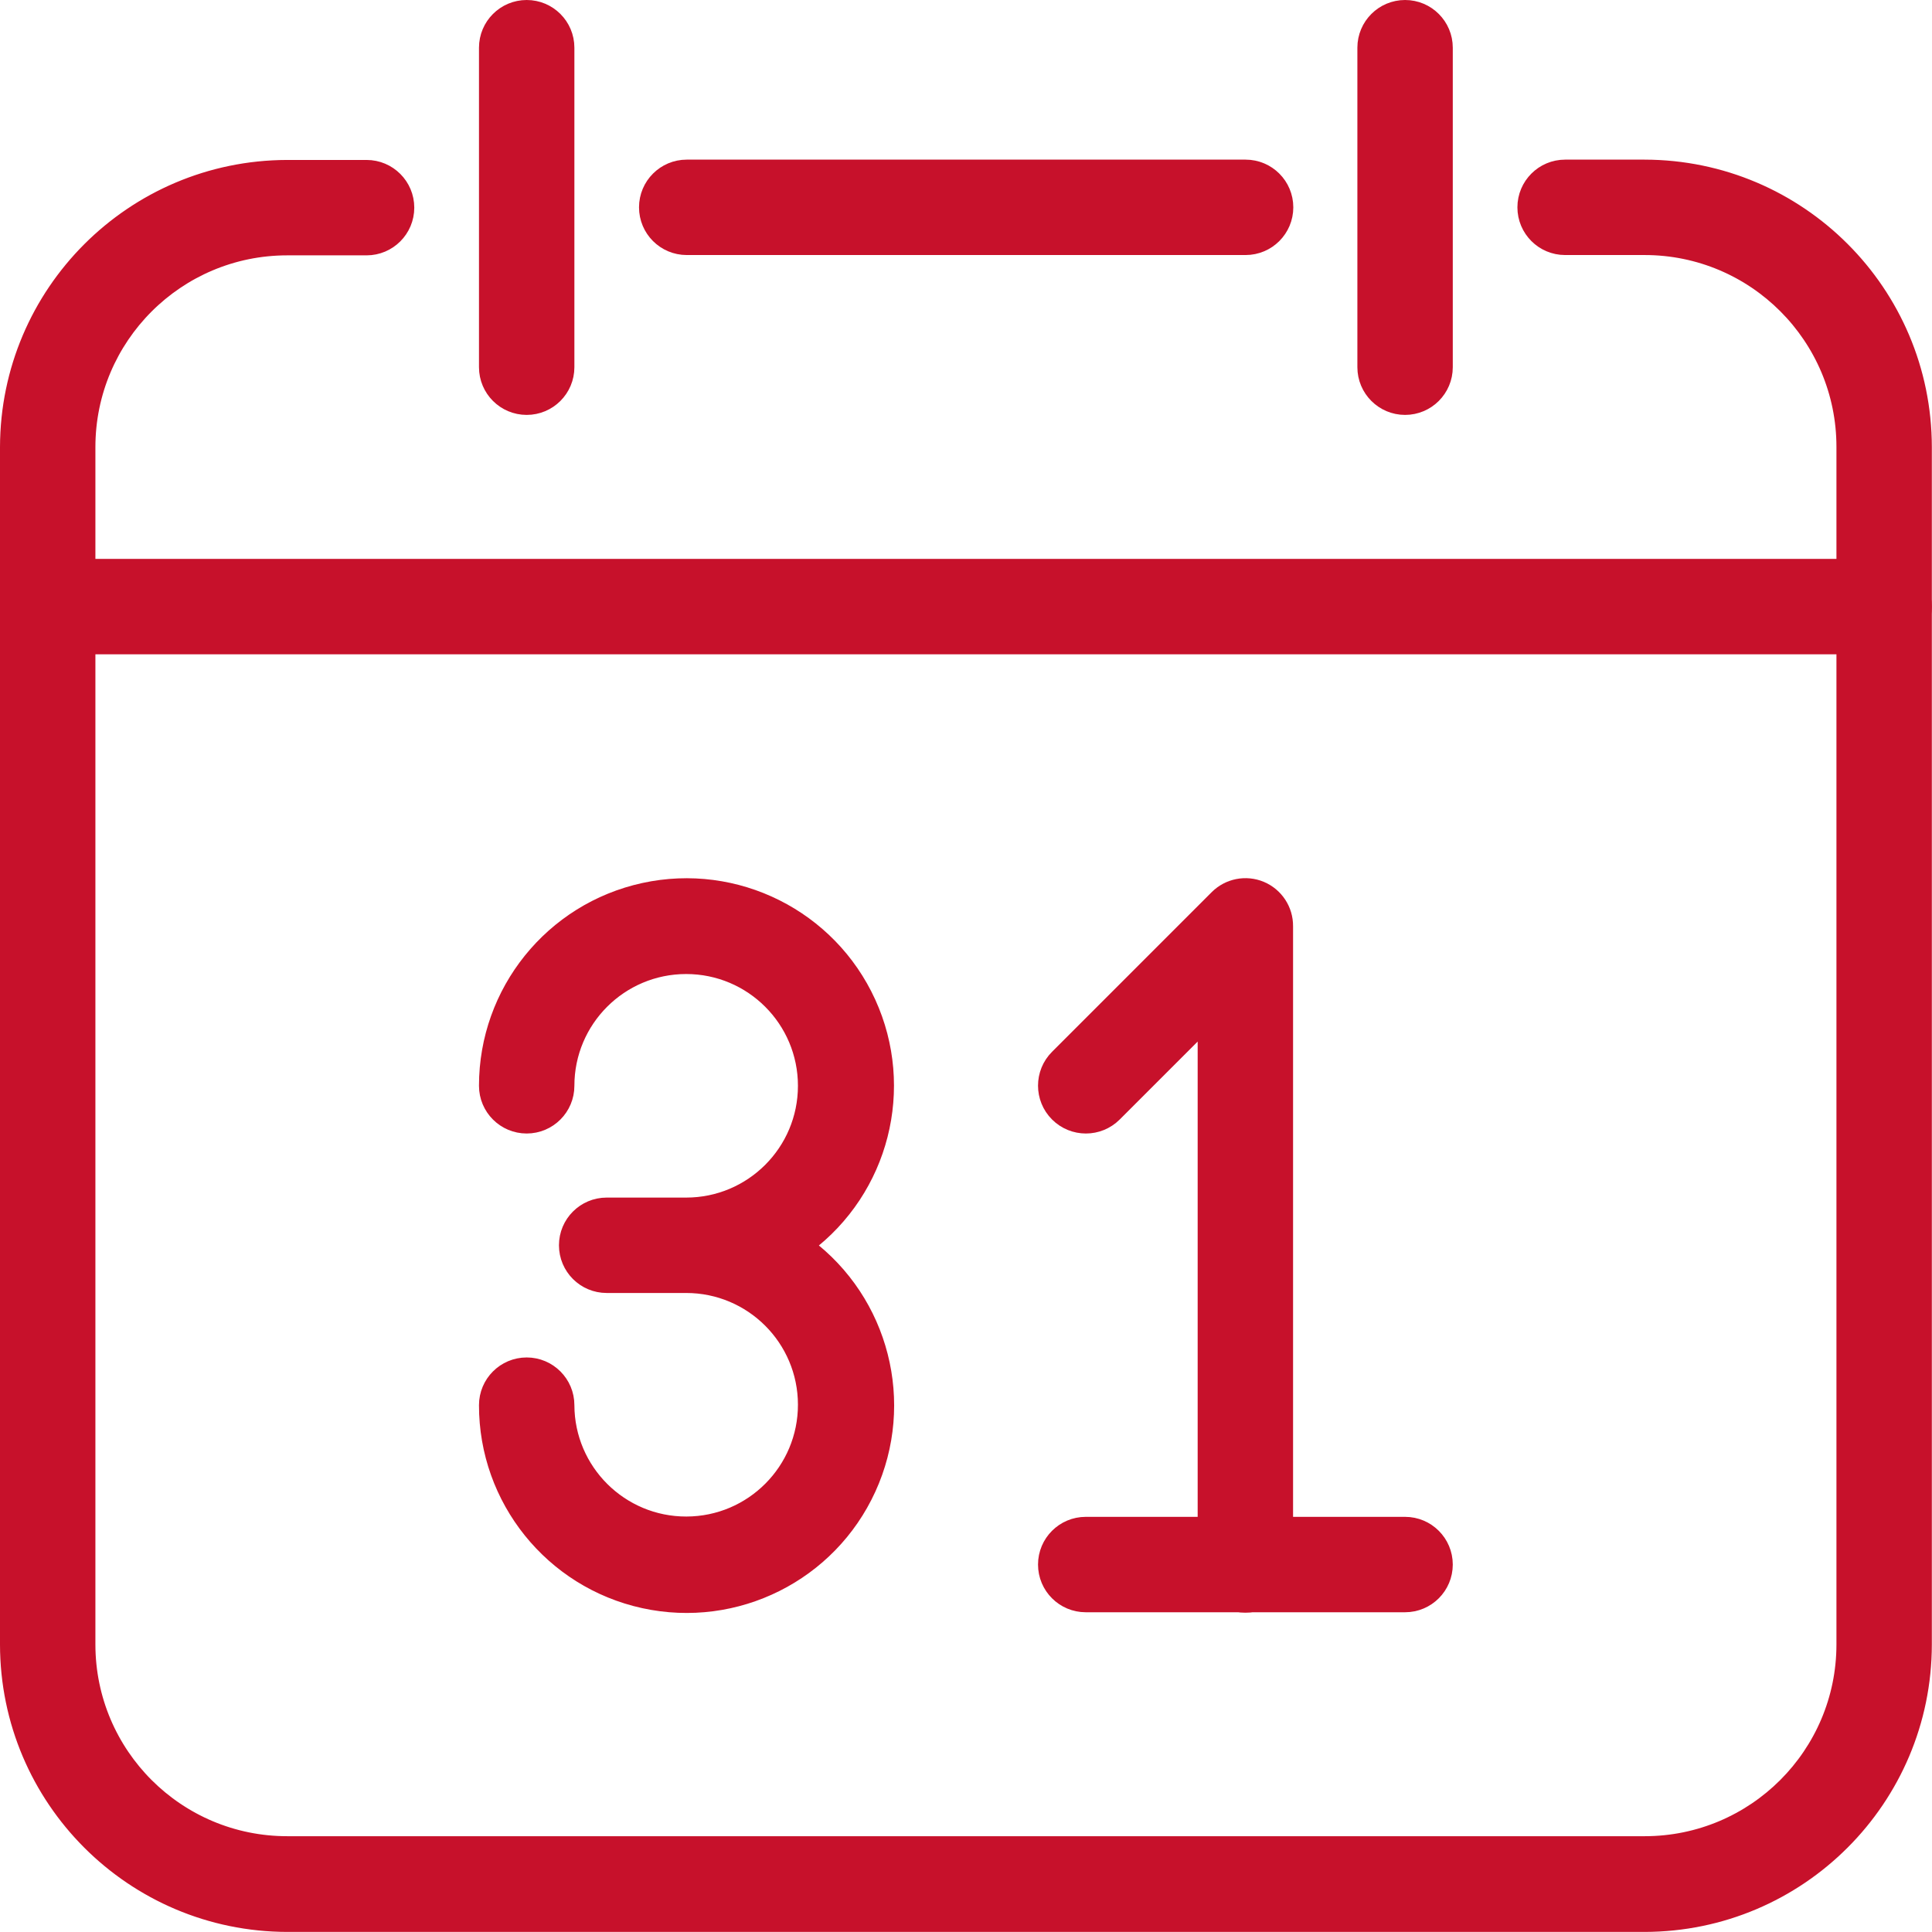
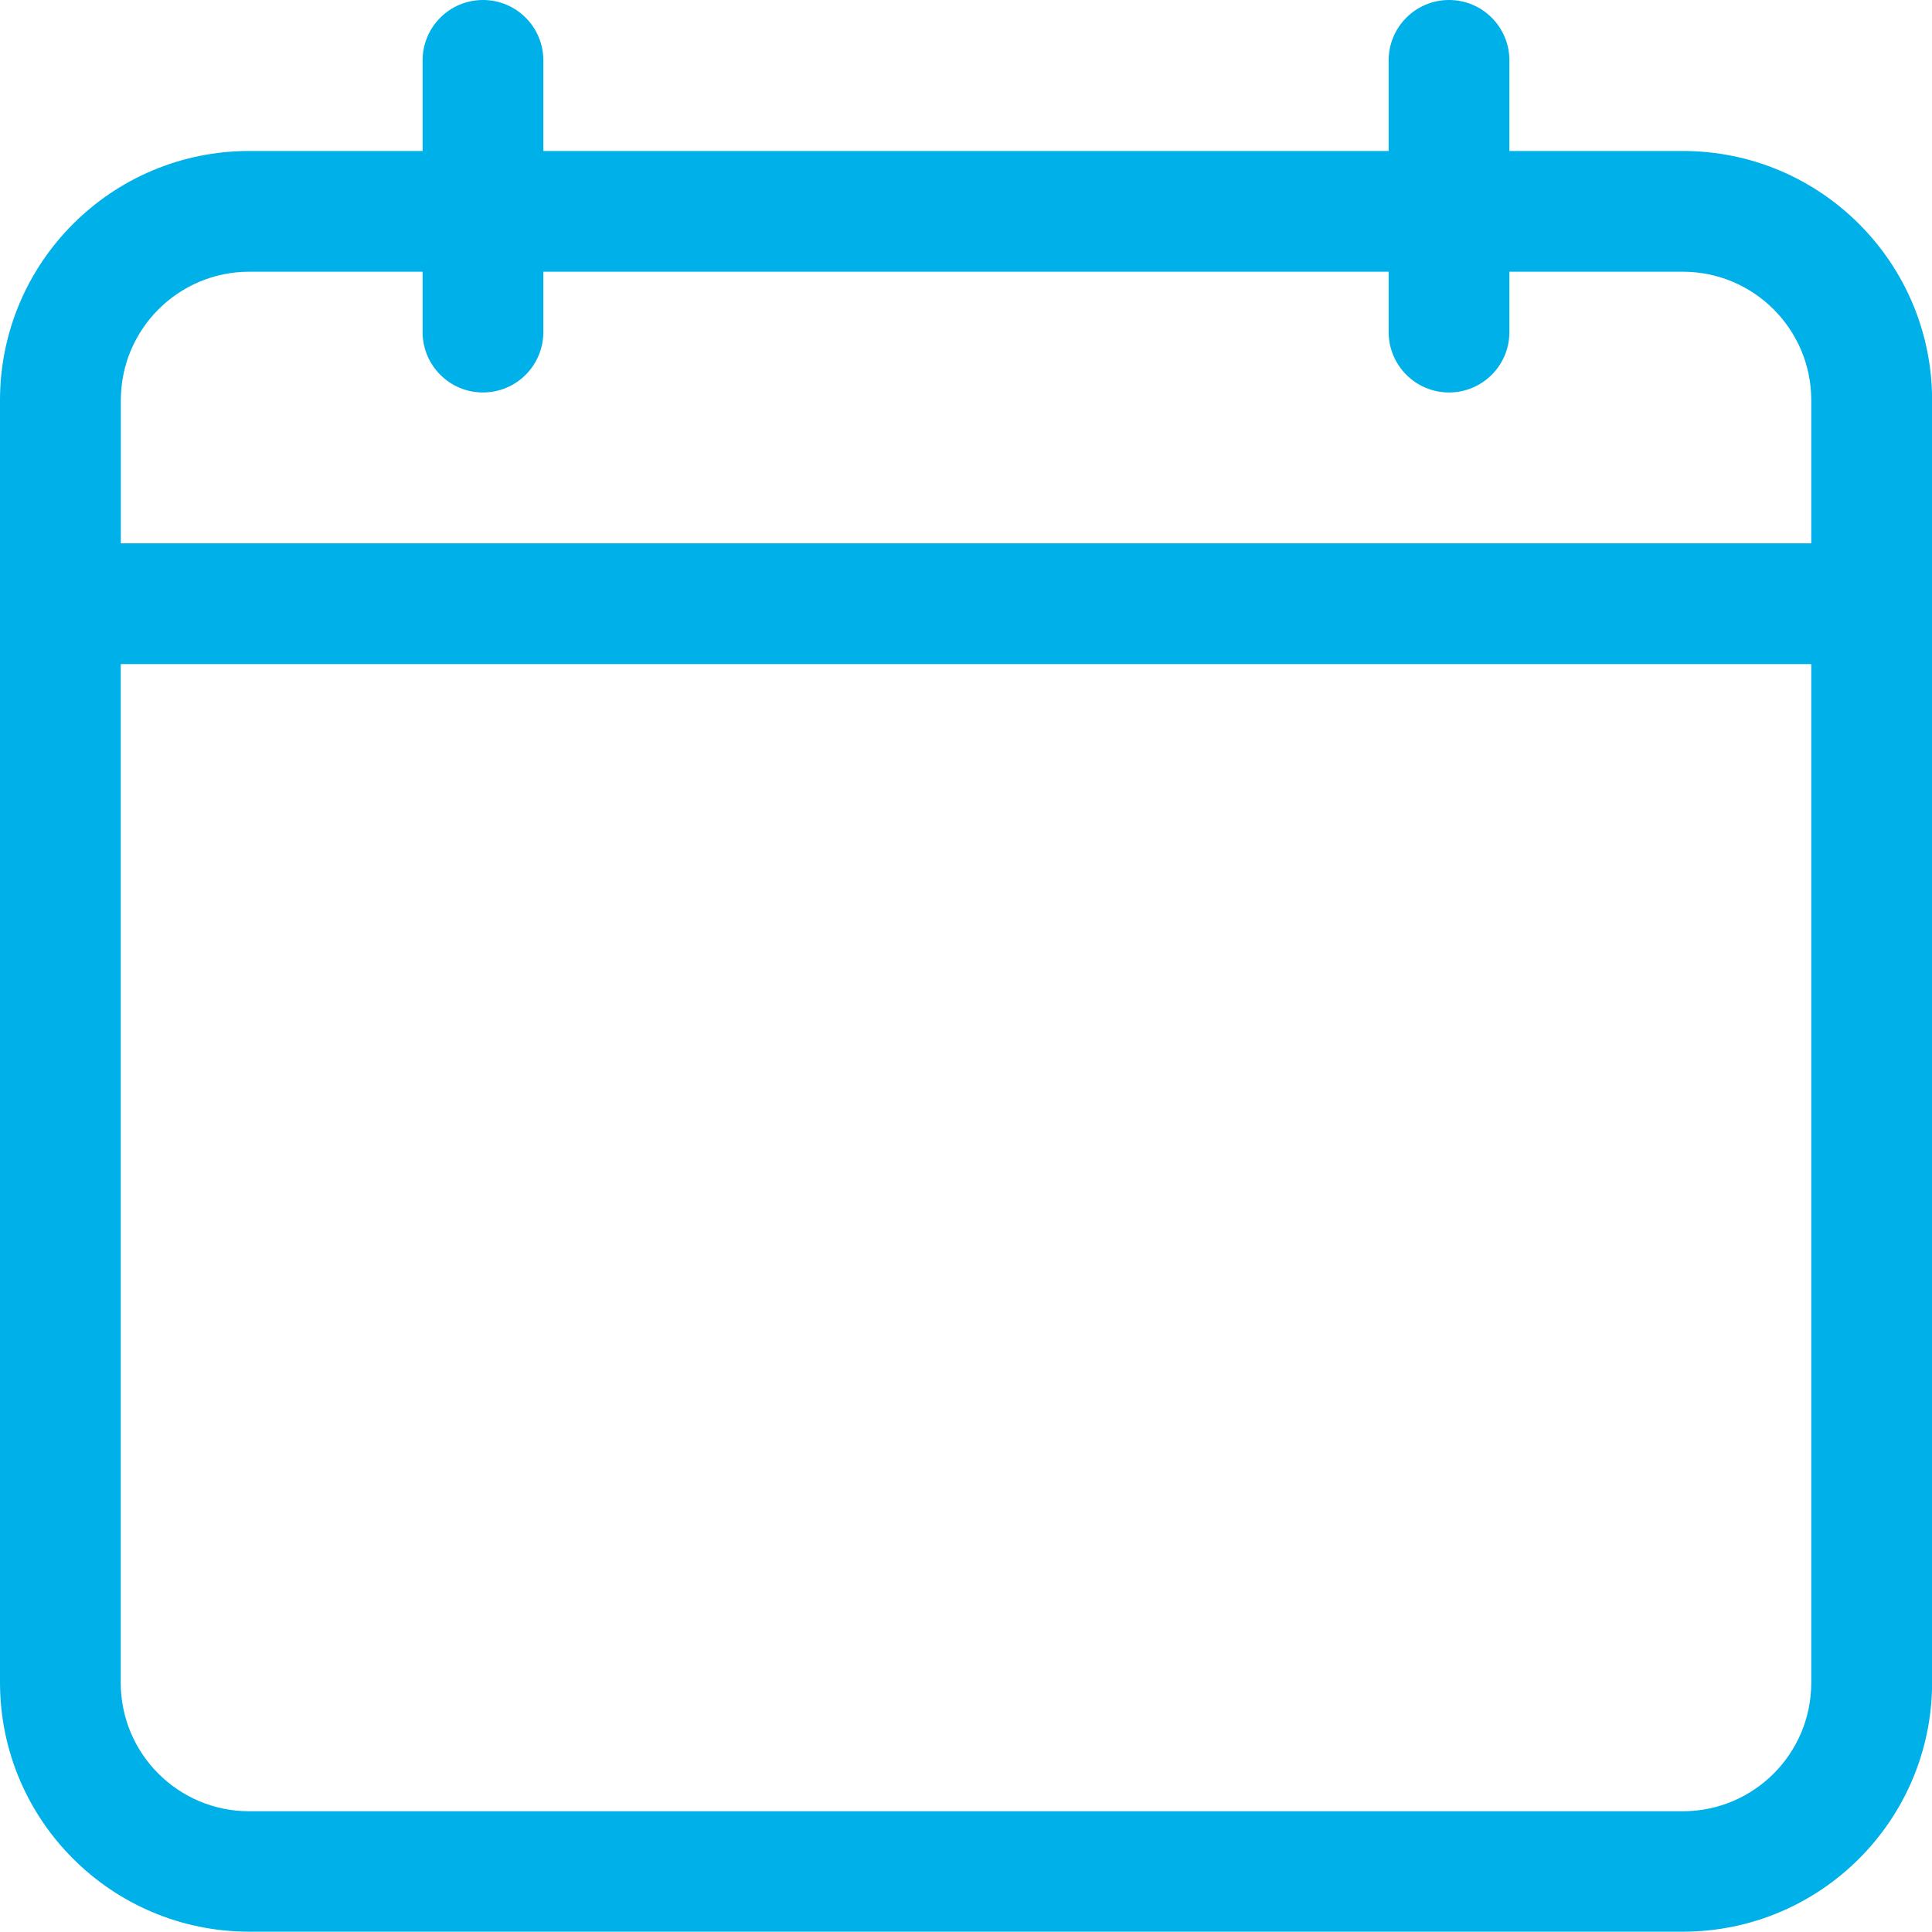
- <svg xmlns="http://www.w3.org/2000/svg" width="24.302" height="24.302" viewBox="0 0 24.302 24.302">
-   <g transform="translate(0.1 0.1)">
-     <g transform="translate(0 2.008)">
-       <path d="M20.587,42.667h-1a.5.5,0,1,0,0,1h1A2.513,2.513,0,0,1,23.1,46.182V61.245a2.513,2.513,0,0,1-2.511,2.511H3.515A2.513,2.513,0,0,1,1,61.245V46.182a2.513,2.513,0,0,1,2.511-2.511h1a.5.5,0,1,0,0-1h-1A3.519,3.519,0,0,0,0,46.182V61.245A3.519,3.519,0,0,0,3.515,64.76H20.587A3.519,3.519,0,0,0,24.1,61.245V46.182A3.519,3.519,0,0,0,20.587,42.667Z" transform="translate(0 -42.667)" fill="#c7112b" stroke="#c7112b" stroke-width="0.2" />
-     </g>
-     <g transform="translate(8.034 2.008)">
-       <path d="M178.2,42.667h-7.03a.5.5,0,1,0,0,1h7.03a.5.5,0,1,0,0-1Z" transform="translate(-170.666 -42.667)" fill="#c7112b" stroke="#c7112b" stroke-width="0.2" />
-     </g>
-     <g transform="translate(0 7.03)">
-       <path d="M23.6,149.333H.5a.5.5,0,1,0,0,1H23.6a.5.5,0,1,0,0-1Z" transform="translate(0 -149.333)" fill="#c7112b" stroke="#c7112b" stroke-width="0.2" />
-     </g>
-     <g transform="translate(6.025)">
-       <path d="M128.5,0a.5.5,0,0,0-.5.5V4.519a.5.5,0,1,0,1,0V.5A.5.5,0,0,0,128.5,0Z" transform="translate(-128)" fill="#c7112b" stroke="#c7112b" stroke-width="0.2" />
-     </g>
-     <g transform="translate(17.072)">
-       <path d="M363.168,0a.5.5,0,0,0-.5.5V4.519a.5.5,0,0,0,1,0V.5A.5.5,0,0,0,363.168,0Z" transform="translate(-362.666)" fill="#c7112b" stroke="#c7112b" stroke-width="0.2" />
-     </g>
-     <g transform="translate(6.025 11.047)">
-       <path d="M132.015,239.186A2.51,2.51,0,1,0,128,237.178a.5.5,0,1,0,1,0,1.506,1.506,0,1,1,1.506,1.506h-1a.5.5,0,0,0,0,1h1A1.506,1.506,0,1,1,129,241.195a.5.5,0,1,0-1,0,2.511,2.511,0,1,0,4.015-2.008Z" transform="translate(-128 -234.667)" fill="#c7112b" stroke="#c7112b" stroke-width="0.2" />
-     </g>
-     <g transform="translate(13.056 11.046)">
-       <path d="M280.052,234.7a.5.5,0,0,0-.547.108l-2.008,2.008a.5.5,0,1,0,.71.71l1.151-1.151V243.2a.5.5,0,0,0,1,0v-8.034A.5.5,0,0,0,280.052,234.7Z" transform="translate(-277.349 -234.661)" fill="#c7112b" stroke="#c7112b" stroke-width="0.2" />
-     </g>
-     <g transform="translate(13.055 19.08)">
-       <path d="M281.852,405.333h-4.017a.5.5,0,1,0,0,1h4.017a.5.5,0,0,0,0-1Z" transform="translate(-277.333 -405.333)" fill="#c7112b" stroke="#c7112b" stroke-width="0.2" />
-     </g>
-   </g>
+ <svg xmlns="http://www.w3.org/2000/svg" width="18.529" height="18.529" viewBox="0 0 18.529 18.529">
+   <path d="M2.389,1.448H4.053V.579a.579.579,0,0,1,1.158,0v.869h8.107V.579a.579.579,0,0,1,1.158,0v.869h1.665a2.391,2.391,0,0,1,2.389,2.389v12.3a2.391,2.391,0,0,1-2.389,2.389H2.389A2.391,2.391,0,0,1,0,16.141V3.836A2.391,2.391,0,0,1,2.389,1.448ZM16.141,2.606H14.476v.579a.579.579,0,0,1-1.158,0V2.606H5.211v.579a.579.579,0,0,1-1.158,0V2.606H2.389a1.232,1.232,0,0,0-1.23,1.23V5.211H17.371V3.836A1.232,1.232,0,0,0,16.141,2.606ZM2.389,17.371H16.141a1.232,1.232,0,0,0,1.23-1.23V6.369H1.158v9.771A1.232,1.232,0,0,0,2.389,17.371Z" fill="#00b0e9" />
</svg>
